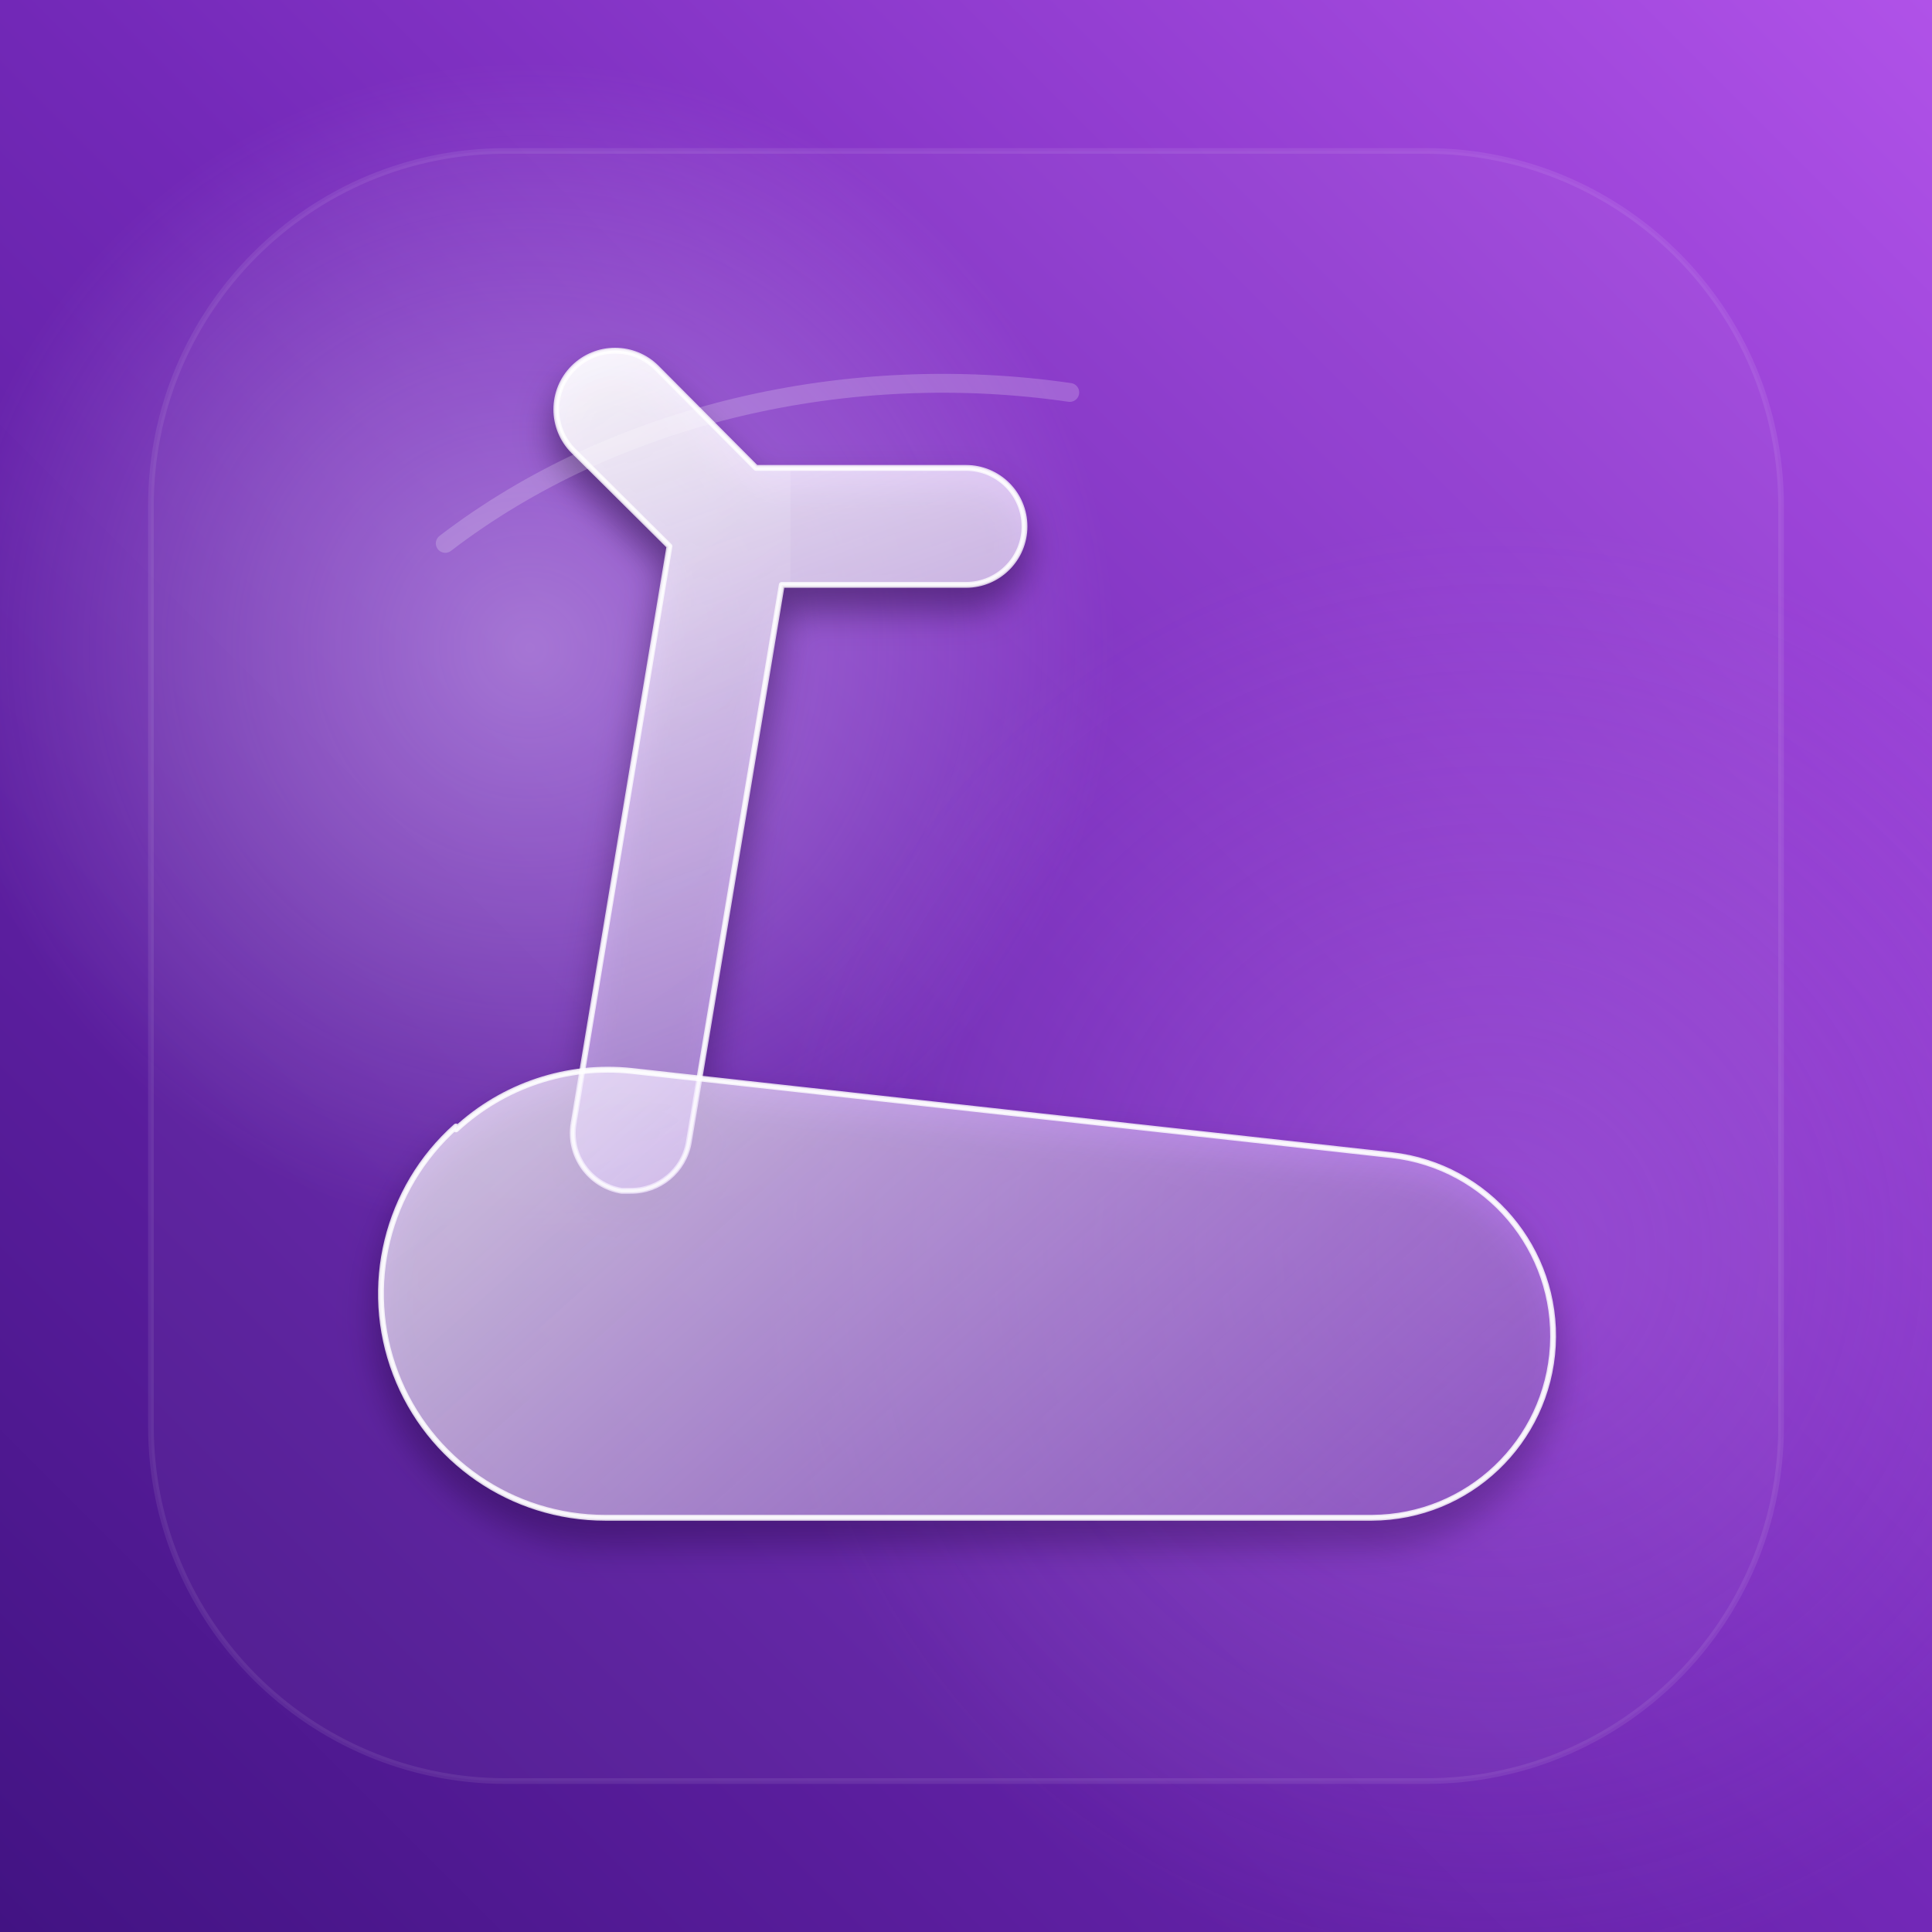
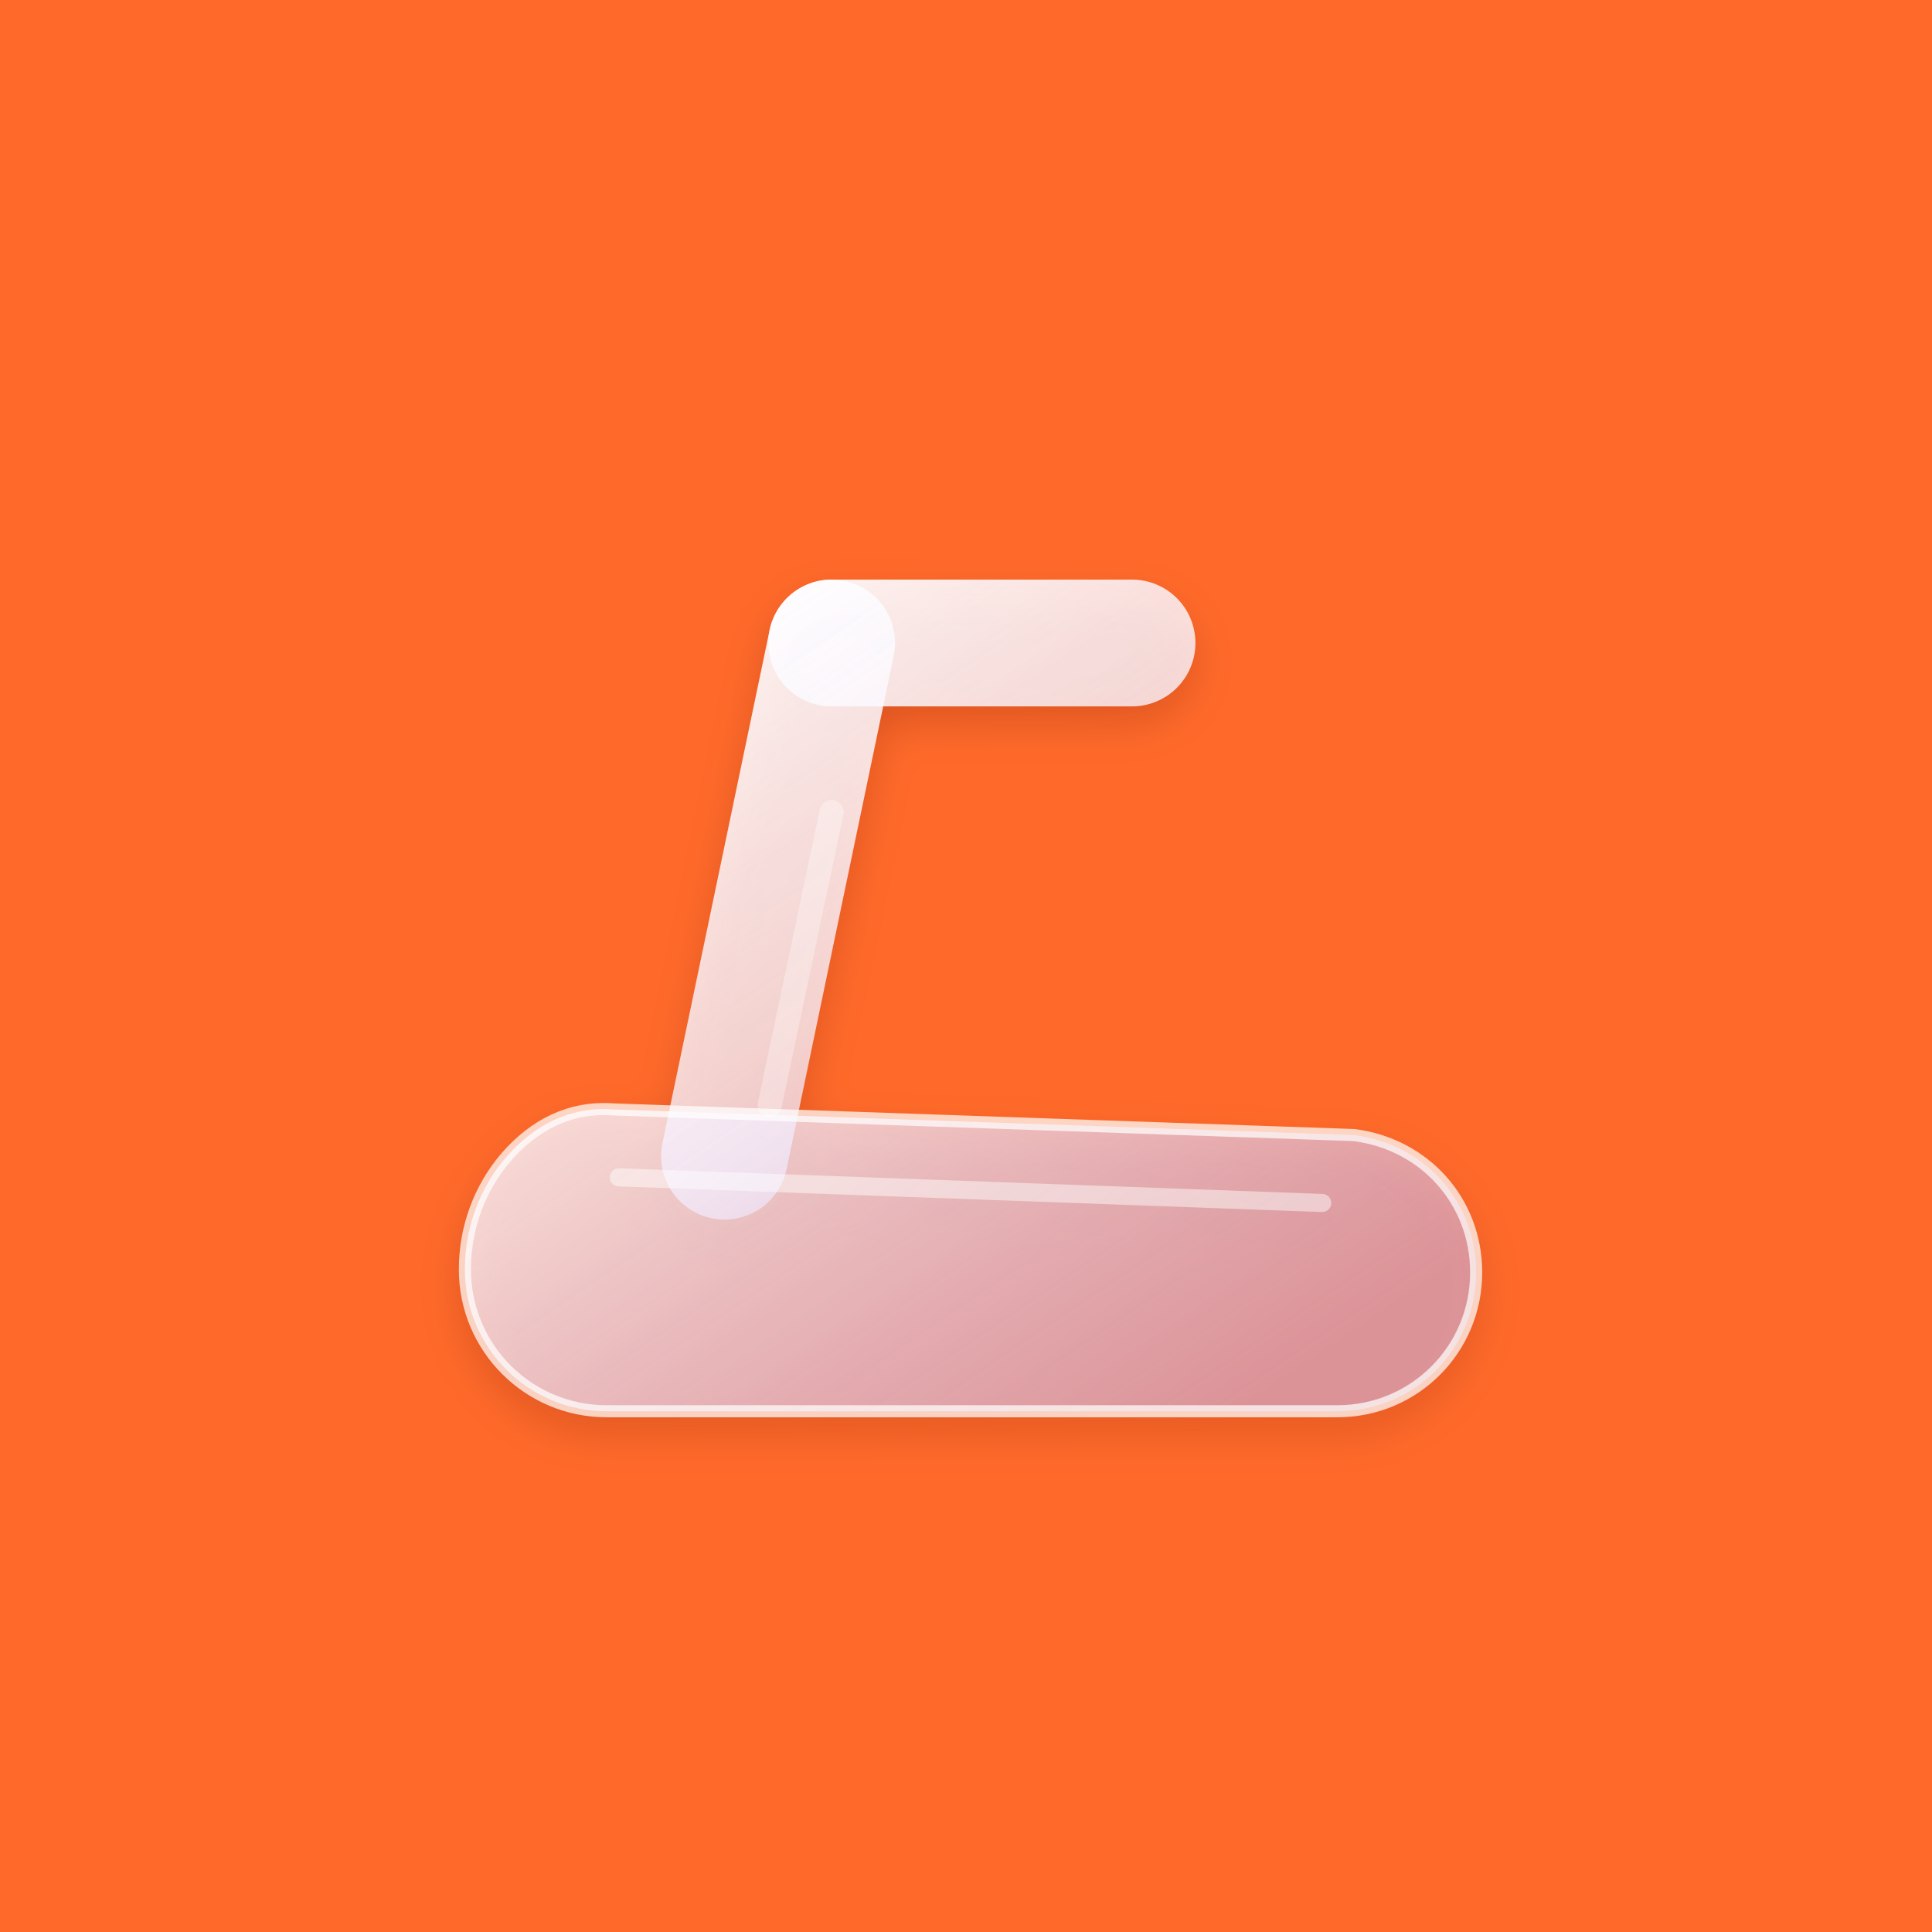
<svg xmlns="http://www.w3.org/2000/svg" width="1024" height="1024" viewBox="0 0 1024 1024" fill="none">
  <defs>
-     <linearGradient id="background" x1="0" y1="1024" x2="1024" y2="0" gradientUnits="userSpaceOnUse">
-       <stop stop-color="#421383" />
-       <stop offset="0.52" stop-color="#7429B9" />
-       <stop offset="1" stop-color="#B052E8" />
+     <linearGradient id="glass" x1="310" y1="248" x2="690" y2="810" gradientUnits="userSpaceOnUse">
+       <stop stop-color="#FFFFFF" stop-opacity="0.96" />
+       <stop offset="0.45" stop-color="#F8F3FF" stop-opacity="0.78" />
+       <stop offset="1" stop-color="#D0BDF2" stop-opacity="0.56" />
    </linearGradient>
-     <radialGradient id="leftGlow" cx="0" cy="0" r="1" gradientUnits="userSpaceOnUse" gradientTransform="translate(282 343) rotate(48) scale(310)">
-       <stop stop-color="#EAD7FF" stop-opacity="0.42" />
-       <stop offset="1" stop-color="#EAD7FF" stop-opacity="0" />
-     </radialGradient>
-     <radialGradient id="rightGlow" cx="0" cy="0" r="1" gradientUnits="userSpaceOnUse" gradientTransform="translate(793 665) rotate(135) scale(390)">
-       <stop stop-color="#C879F3" stop-opacity="0.3" />
-       <stop offset="1" stop-color="#C879F3" stop-opacity="0" />
-     </radialGradient>
-     <linearGradient id="glassBody" x1="3" y1="3" x2="20" y2="22" gradientUnits="userSpaceOnUse">
-       <stop stop-color="#FFFFFF" stop-opacity="0.9" />
-       <stop offset="0.42" stop-color="#F4ECFF" stop-opacity="0.72" />
-       <stop offset="1" stop-color="#B984ED" stop-opacity="0.5" />
-     </linearGradient>
-     <linearGradient id="glassSupport" x1="4" y1="2" x2="9" y2="16" gradientUnits="userSpaceOnUse">
-       <stop stop-color="#FFFFFF" stop-opacity="0.95" />
-       <stop offset="1" stop-color="#D8B8FF" stop-opacity="0.54" />
-     </linearGradient>
-     <linearGradient id="sheen" x1="3" y1="3" x2="16" y2="21" gradientUnits="userSpaceOnUse">
-       <stop stop-color="#FFFFFF" stop-opacity="0.65" />
-       <stop offset="0.32" stop-color="#FFFFFF" stop-opacity="0.08" />
-       <stop offset="0.55" stop-color="#FFFFFF" stop-opacity="0" />
-     </linearGradient>
-     <filter id="glassShadow" x="-0.2" y="-0.2" width="1.5" height="1.6" color-interpolation-filters="sRGB">
-       <feGaussianBlur in="SourceAlpha" stdDeviation="0.3" result="blur" />
-       <feOffset dy="0.38" result="offsetBlur" />
-       <feFlood flood-color="#17002F" flood-opacity="0.55" result="shadowColor" />
+     <filter id="glassShadow" x="-0.2" y="-0.2" width="1.4" height="1.5" color-interpolation-filters="sRGB">
+       <feGaussianBlur in="SourceAlpha" stdDeviation="14" result="blur" />
+       <feOffset dy="12" result="offsetBlur" />
+       <feFlood flood-color="#8A250C" flood-opacity="0.32" result="shadowColor" />
      <feComposite in="shadowColor" in2="offsetBlur" operator="in" result="shadow" />
      <feMerge>
        <feMergeNode in="shadow" />
        <feMergeNode in="SourceGraphic" />
      </feMerge>
    </filter>
-     <clipPath id="treadmillClip">
-       <path d="M5.29 3.71A1 1 0 0 1 6.71 2.29L8.41 4H12a1 1 0 0 1 0 2H8.85L7.26 15.53a1 1 0 0 1-1 .83H6.11a1 1 0 0 1-.82-1.15L6.93 5.34Z" />
-       <path d="M3.28 15.31a3.82 3.82 0 0 1 3-1l13 1.44a3.11 3.11 0 0 1-.34 6.2H5.83a3.83 3.83 0 0 1-2.55-6.69Z" />
-     </clipPath>
  </defs>
-   <rect width="1024" height="1024" fill="url(#background)" />
-   <rect width="1024" height="1024" fill="url(#leftGlow)" />
-   <rect width="1024" height="1024" fill="url(#rightGlow)" />
-   <rect x="80" y="80" width="864" height="864" rx="188" fill="#FFFFFF" fill-opacity="0.035" stroke="#FFFFFF" stroke-opacity="0.08" stroke-width="3" />
-   <g transform="translate(140 124) scale(31)" filter="url(#glassShadow)">
-     <path d="M5.29 3.71A1 1 0 0 1 6.71 2.29L8.41 4H12a1 1 0 0 1 0 2H8.85L7.26 15.53a1 1 0 0 1-1 .83H6.11a1 1 0 0 1-.82-1.15L6.93 5.34Z" fill="url(#glassSupport)" stroke="#FFFFFF" stroke-opacity="0.78" stroke-width="0.1" stroke-linejoin="round" />
-     <path d="M3.28 15.31a3.82 3.82 0 0 1 3-1l13 1.44a3.11 3.11 0 0 1-.34 6.2H5.83a3.83 3.83 0 0 1-2.55-6.69Z" fill="url(#glassBody)" stroke="#FFFFFF" stroke-opacity="0.82" stroke-width="0.1" stroke-linejoin="round" />
-     <g clip-path="url(#treadmillClip)" opacity="0.44">
-       <rect x="1" y="1" width="8" height="24" fill="url(#sheen)" />
+   <rect width="1024" height="1024" fill="#FF6A2A" />
+   <g transform="translate(102.4 102.4) scale(0.8)" filter="url(#glassShadow)">
+     <g stroke="url(#glass)" stroke-linecap="round" stroke-linejoin="round">
+       <path d="M352 638L423 298" stroke-width="84" />
+       <path d="M423 298H622" stroke-width="84" />
    </g>
-     <path d="M5.29 3.71A1 1 0 0 1 6.71 2.29L8.41 4H12a1 1 0 0 1 0 2H8.85L7.26 15.53a1 1 0 0 1-1 .83H6.11a1 1 0 0 1-.82-1.15L6.93 5.34ZM3.28 15.31a3.82 3.82 0 0 1 3-1l13 1.44a3.11 3.11 0 0 1-.34 6.2H5.83a3.83 3.83 0 0 1-2.55-6.69Z" fill="none" stroke="#FFFFFF" stroke-opacity="0.72" stroke-width="0.055" stroke-linejoin="round" />
+     <path d="M278 607C250 605 226 617 207 639C190 659 180 685 180 713C180 765 222 807 274 807H758C809 807 850 766 850 715C850 668 816 630 769 624L278 607Z" fill="url(#glass)" stroke="#FFFFFF" stroke-opacity="0.72" stroke-width="8" />
+     <path d="M282 652L748 669" stroke="#FFFFFF" stroke-opacity="0.48" stroke-width="12" stroke-linecap="round" />
+     <path d="M382 604L423 410" stroke="#FFFFFF" stroke-opacity="0.32" stroke-width="16" stroke-linecap="round" />
  </g>
-   <path d="M236 288C326 219 450 191 567 208" stroke="#FFFFFF" stroke-opacity="0.2" stroke-width="10" stroke-linecap="round" />
</svg>
